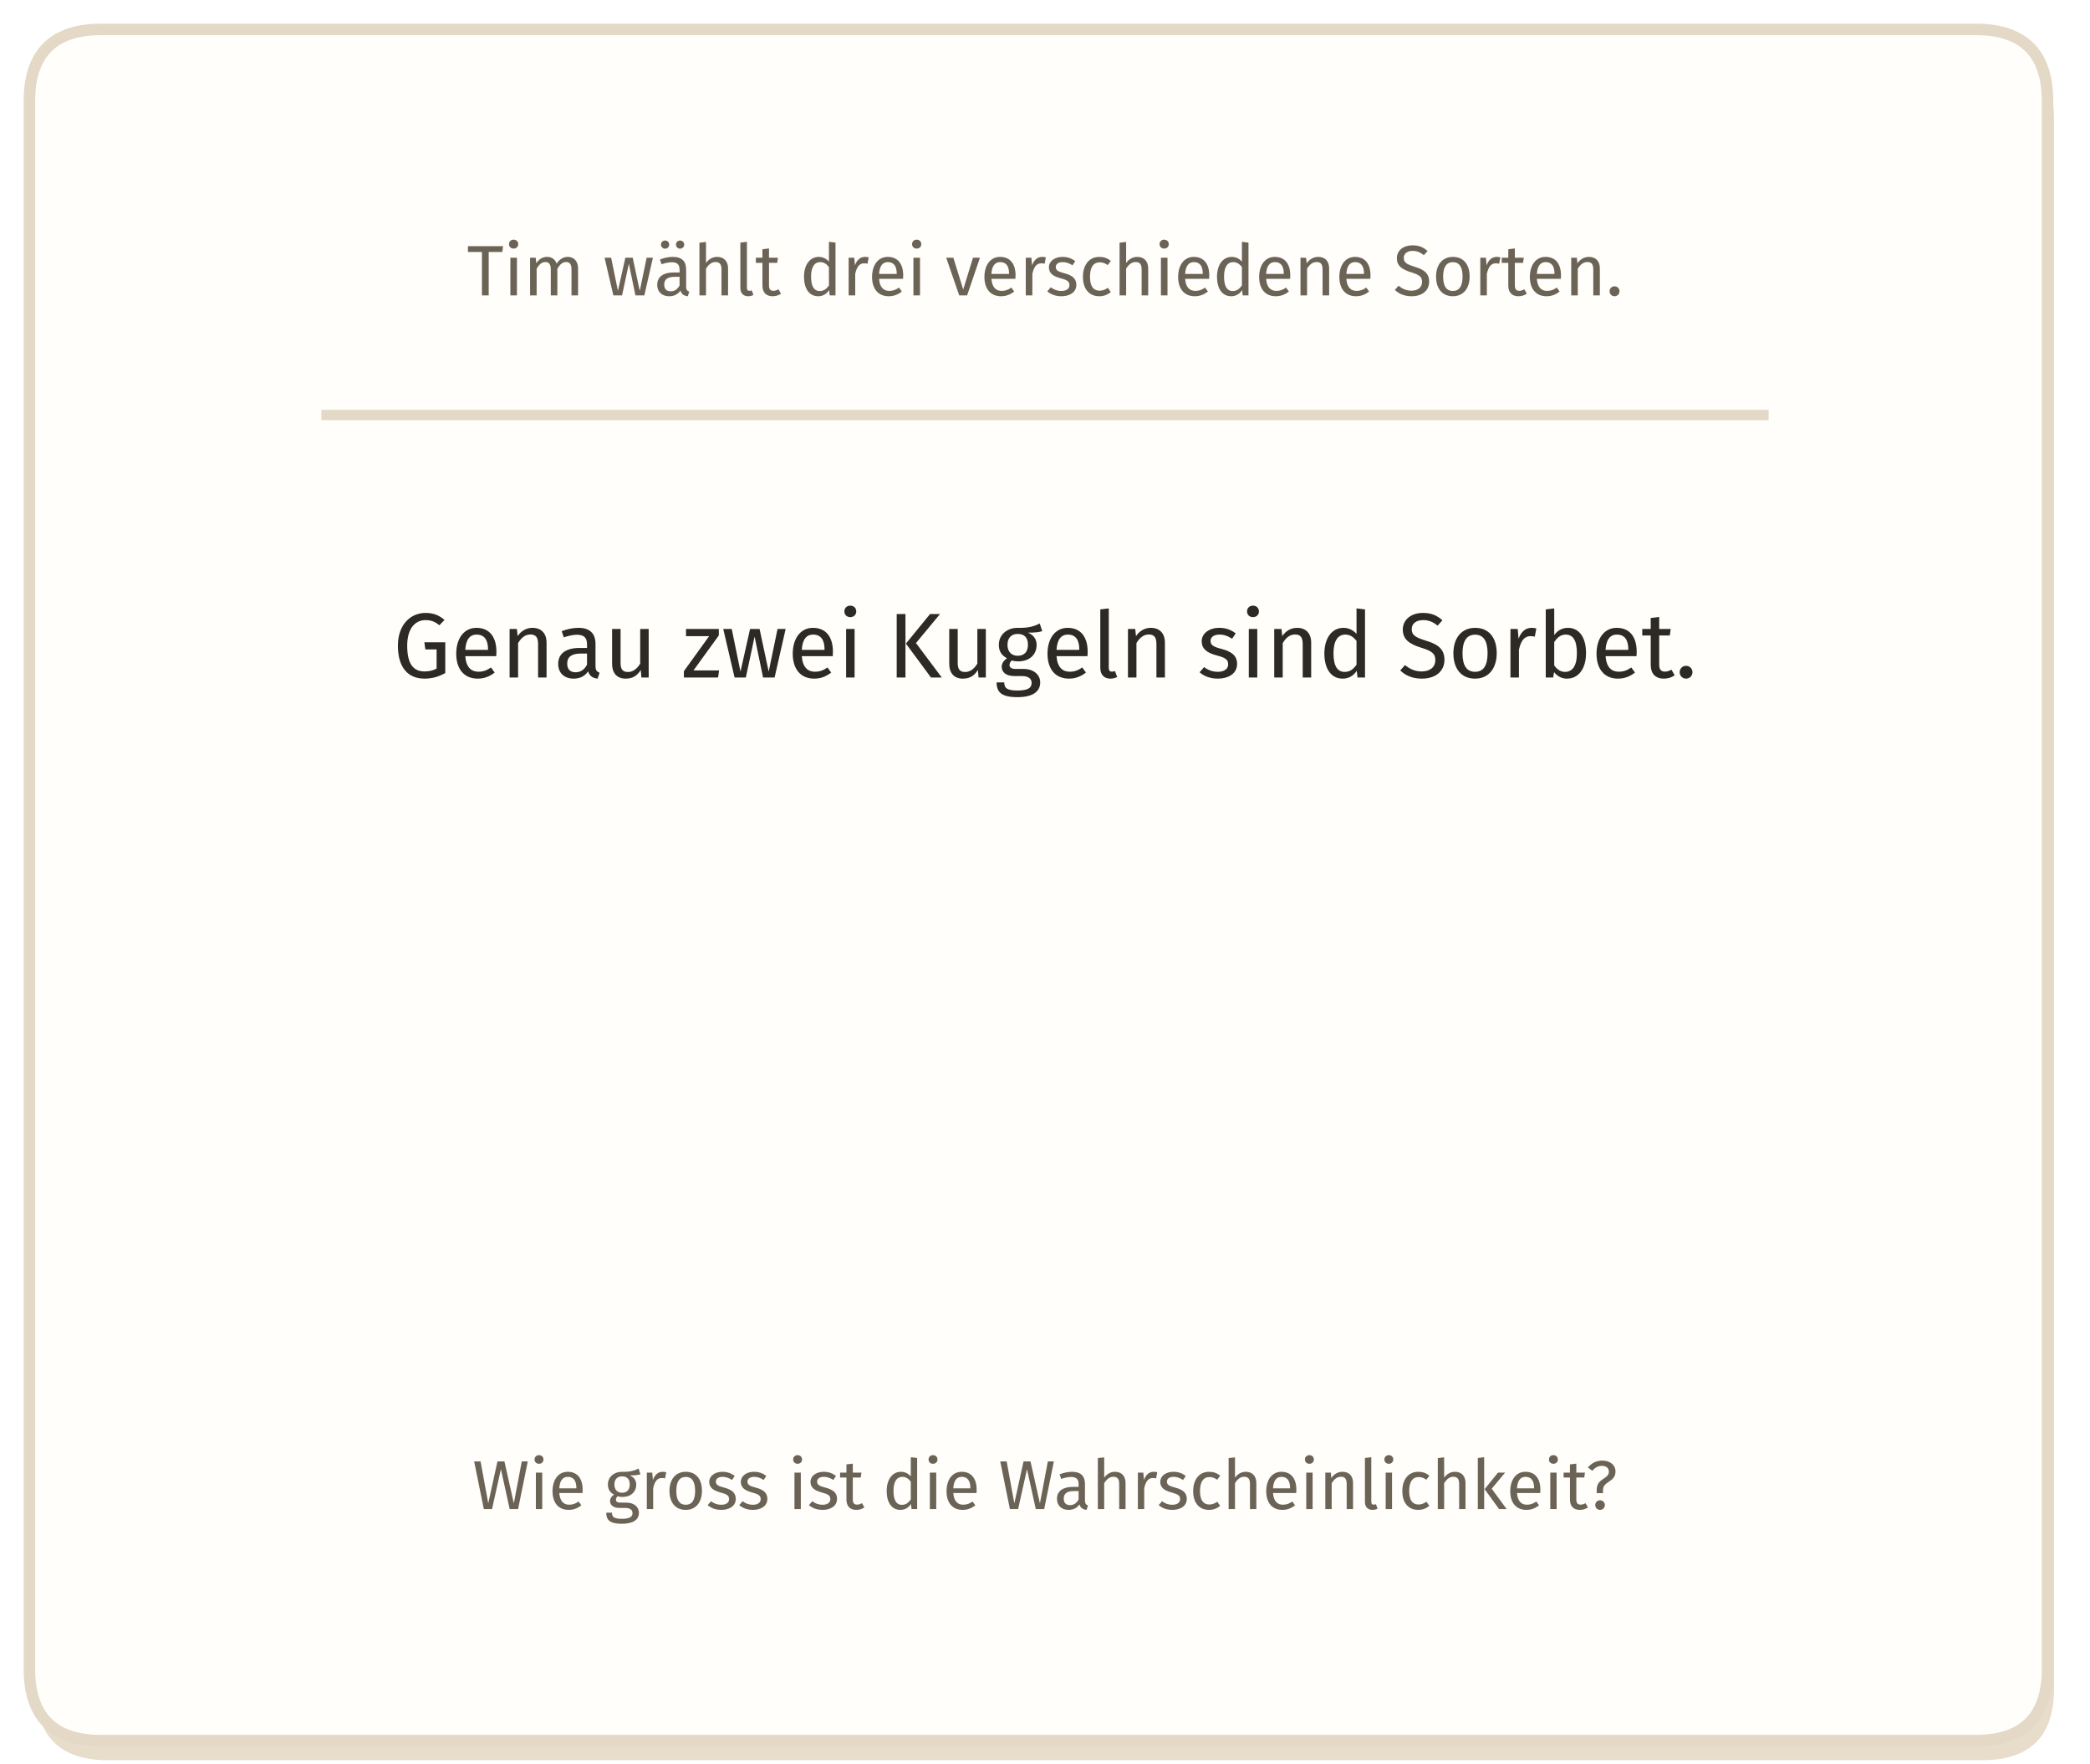
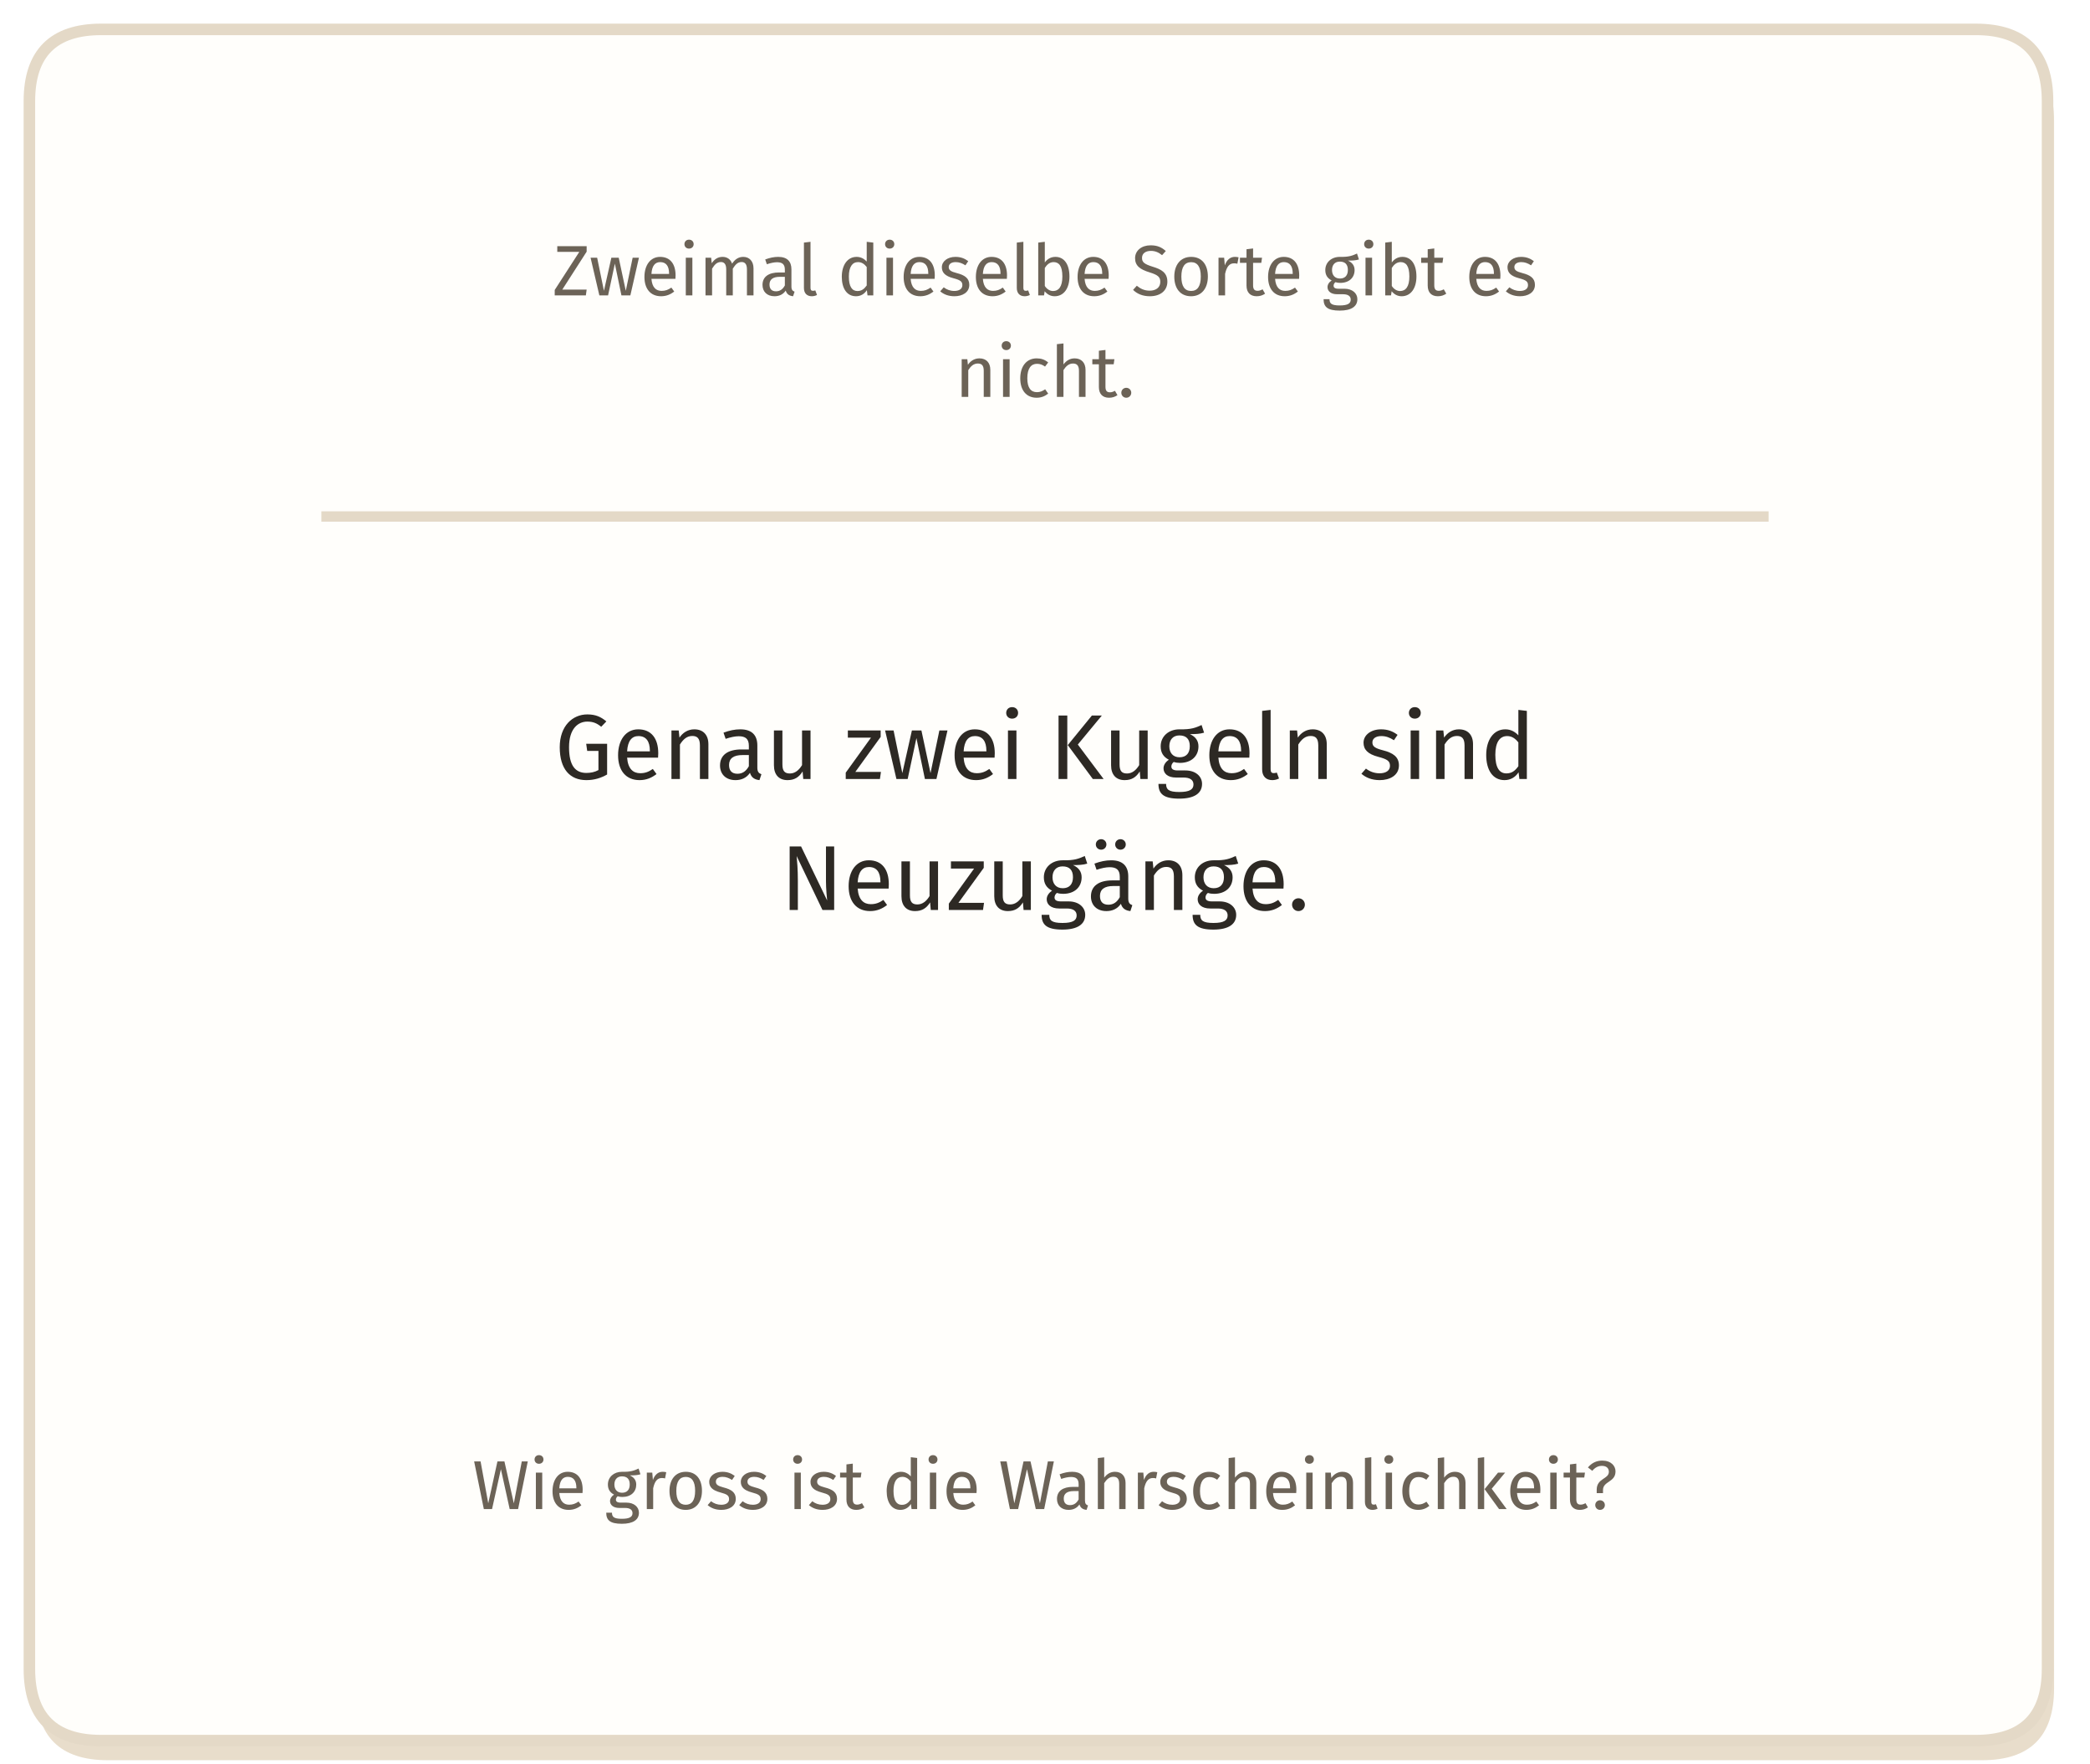
<svg xmlns="http://www.w3.org/2000/svg" xmlns:xlink="http://www.w3.org/1999/xlink" width="181.417pt" height="153.071pt" viewBox="0 0 181.417 153.071" version="1.1">
  <defs>
    <style type="text/css">*{stroke-linejoin: round; stroke-linecap: butt}</style>
  </defs>
  <g id="figure_1">
    <g id="patch_1">
      <path d="M 0 153.071  L 181.417 153.071  L 181.417 0  L 0 0  L 0 153.071  z " style="fill: none" />
    </g>
    <g id="axes_1">
      <g id="patch_2">
        <path d="M 9.354 152.787  L 172.063 152.787  Q 178.299 152.787 178.299 146.551  L 178.299 10.488  Q 178.299 4.252 172.063 4.252  L 9.354 4.252  Q 3.118 4.252 3.118 10.488  L 3.118 146.551  Q 3.118 152.787 9.354 152.787  z " clip-path="url(#p677f99e3bf)" style="fill: #e8ddcb" />
      </g>
      <g id="patch_3">
        <path d="M 8.787 151.087  L 171.496 151.087  Q 177.732 151.087 177.732 144.85  L 177.732 8.787  Q 177.732 2.551 171.496 2.551  L 8.787 2.551  Q 2.551 2.551 2.551 8.787  L 2.551 144.85  Q 2.551 151.087 8.787 151.087  z " clip-path="url(#p677f99e3bf)" style="fill: #fffefb; stroke: #e4d9c7; stroke-linejoin: miter" />
      </g>
      <g id="line2d_1">
-         <path d="M 28.346 36.022  L 153.071 36.022  " clip-path="url(#p677f99e3bf)" style="fill: none; stroke: #e4d9c7; stroke-width: 0.9; stroke-linecap: square" />
+         <path d="M 28.346 44.832  L 153.071 44.832  " clip-path="url(#p677f99e3bf)" style="fill: none; stroke: #e4d9c7; stroke-width: 0.9; stroke-linecap: square" />
      </g>
      <g id="text_1">
-         <g style="fill: #6c6357" transform="translate(40.5245 25.63952) scale(0.062 -0.062)">
+         <g style="fill: #6c6357" transform="translate(47.96499 25.63952) scale(0.062 -0.062)">
          <defs>
-             <path id="FiraSans-Regular-ff" d="M 3245 4410  L 96 4410  L 96 3891  L 1350 3891  L 1350 0  L 1958 0  L 1958 3891  L 3181 3891  L 3245 4410  z " transform="scale(0.015625)" />
+             <path id="FiraSans-Regular-144" d="M 3053 4410  L 422 4410  L 422 3898  L 2394 3898  L 192 486  L 192 0  L 2982 0  L 3053 518  L 870 518  L 3053 3917  L 3053 4410  z " transform="scale(0.015625)" />
+             <path id="FiraSans-Regular-2dd" d="M 4461 3373  L 3898 3373  L 3283 410  L 2650 3373  L 1990 3373  L 1325 410  L 717 3373  L 128 3373  L 915 0  L 1696 0  L 2304 2842  L 2893 0  L 3693 0  L 4461 3373  z " transform="scale(0.015625)" />
+             <path id="FiraSans-Regular-1a8" d="M 3155 1786  C 3155 2816 2675 3450 1766 3450  C 896 3450 365 2701 365 1651  C 365 582 915 -77 1856 -77  C 2323 -77 2701 83 3034 346  L 2778 698  C 2483 493 2234 403 1901 403  C 1414 403 1050 704 992 1485  L 3142 1485  C 3149 1562 3155 1670 3155 1786  z M 2573 1920  L 992 1920  C 1037 2669 1331 2982 1779 2982  C 2310 2982 2573 2618 2573 1958  L 2573 1920  z " transform="scale(0.015625)" />
            <path id="FiraSans-Regular-1f6" d="M 877 4992  C 634 4992 467 4819 467 4589  C 467 4365 634 4192 877 4192  C 1126 4192 1293 4365 1293 4589  C 1293 4819 1126 4992 877 4992  z M 1178 3373  L 589 3373  L 589 0  L 1178 0  L 1178 3373  z " transform="scale(0.015625)" />
            <path id="FiraSans-Regular-22d" d="M 3974 3450  C 3520 3450 3213 3206 2970 2842  C 2842 3226 2534 3450 2118 3450  C 1677 3450 1370 3219 1146 2880  L 1094 3373  L 589 3373  L 589 0  L 1178 0  L 1178 2394  C 1402 2752 1606 2989 1971 2989  C 2227 2989 2445 2842 2445 2336  L 2445 0  L 3034 0  L 3034 2394  C 3264 2752 3462 2989 3827 2989  C 4083 2989 4301 2842 4301 2336  L 4301 0  L 4890 0  L 4890 2419  C 4890 3053 4525 3450 3974 3450  z " transform="scale(0.015625)" />
+             <path id="FiraSans-Regular-157" d="M 2848 787  L 2848 2330  C 2848 3034 2477 3450 1664 3450  C 1286 3450 915 3373 499 3219  L 646 2790  C 992 2906 1306 2970 1555 2970  C 2022 2970 2259 2790 2259 2304  L 2259 2054  L 1741 2054  C 800 2054 256 1664 256 941  C 256 339 659 -77 1331 -77  C 1741 -77 2099 77 2336 429  C 2438 96 2656 -38 2995 -77  L 3130 333  C 2957 397 2848 493 2848 787  z M 1466 365  C 1082 365 883 576 883 973  C 883 1434 1197 1664 1818 1664  L 2259 1664  L 2259 890  C 2067 538 1811 365 1466 365  z " transform="scale(0.015625)" />
+             <path id="FiraSans-Regular-21b" d="M 1254 -77  C 1427 -77 1594 -32 1722 38  L 1568 448  C 1504 422 1434 410 1350 410  C 1197 410 1139 499 1139 678  L 1139 4800  L 550 4730  L 550 666  C 550 186 826 -77 1254 -77  z " transform="scale(0.015625)" />
            <path id="FiraSans-Regular-925" transform="scale(0.015625)" />
-             <path id="FiraSans-Regular-2dd" d="M 4461 3373  L 3898 3373  L 3283 410  L 2650 3373  L 1990 3373  L 1325 410  L 717 3373  L 128 3373  L 915 0  L 1696 0  L 2304 2842  L 2893 0  L 3693 0  L 4461 3373  z " transform="scale(0.015625)" />
-             <path id="FiraSans-Regular-16a" d="M 966 4186  C 1171 4186 1331 4346 1331 4550  C 1331 4755 1171 4915 966 4915  C 755 4915 595 4755 595 4550  C 595 4346 755 4186 966 4186  z M 2304 4186  C 2515 4186 2675 4346 2675 4550  C 2675 4755 2515 4915 2304 4915  C 2099 4915 1939 4755 1939 4550  C 1939 4346 2099 4186 2304 4186  z M 2848 787  L 2848 2330  C 2848 3034 2477 3450 1664 3450  C 1286 3450 915 3373 499 3219  L 646 2790  C 992 2906 1306 2970 1555 2970  C 2022 2970 2259 2790 2259 2304  L 2259 2054  L 1741 2054  C 800 2054 256 1664 256 941  C 256 339 659 -77 1331 -77  C 1741 -77 2099 77 2336 429  C 2438 96 2656 -38 2995 -77  L 3130 333  C 2957 397 2848 493 2848 787  z M 1466 365  C 1082 365 883 576 883 973  C 883 1434 1197 1664 1818 1664  L 2259 1664  L 2259 890  C 2067 538 1811 365 1466 365  z " transform="scale(0.015625)" />
-             <path id="FiraSans-Regular-1eb" d="M 2176 3450  C 1754 3450 1421 3238 1178 2906  L 1178 4787  L 589 4723  L 589 0  L 1178 0  L 1178 2400  C 1402 2752 1664 2989 2029 2989  C 2349 2989 2566 2842 2566 2336  L 2566 0  L 3155 0  L 3155 2419  C 3155 3053 2790 3450 2176 3450  z " transform="scale(0.015625)" />
-             <path id="FiraSans-Regular-21b" d="M 1254 -77  C 1427 -77 1594 -32 1722 38  L 1568 448  C 1504 422 1434 410 1350 410  C 1197 410 1139 499 1139 678  L 1139 4800  L 550 4730  L 550 666  C 550 186 826 -77 1254 -77  z " transform="scale(0.015625)" />
-             <path id="FiraSans-Regular-29a" d="M 2086 544  C 1920 454 1786 410 1638 410  C 1344 410 1235 570 1235 909  L 1235 2918  L 1971 2918  L 2035 3373  L 1235 3373  L 1235 4205  L 646 4134  L 646 3373  L 58 3373  L 58 2918  L 646 2918  L 646 883  C 646 256 986 -77 1555 -77  C 1843 -77 2086 0 2310 154  L 2086 544  z " transform="scale(0.015625)" />
            <path id="FiraSans-Regular-195" d="M 2598 4800  L 2598 3034  C 2374 3270 2086 3450 1690 3450  C 864 3450 365 2701 365 1670  C 365 621 819 -77 1638 -77  C 2054 -77 2394 128 2611 467  L 2669 0  L 3187 0  L 3187 4730  L 2598 4800  z M 1766 390  C 1280 390 998 794 998 1683  C 998 2560 1312 2982 1818 2982  C 2150 2982 2387 2810 2598 2541  L 2598 890  C 2374 576 2144 390 1766 390  z " transform="scale(0.015625)" />
-             <path id="FiraSans-Regular-27c" d="M 2054 3450  C 1645 3450 1331 3194 1152 2688  L 1094 3373  L 589 3373  L 589 0  L 1178 0  L 1178 1926  C 1318 2573 1562 2874 1984 2874  C 2106 2874 2176 2861 2278 2835  L 2387 3411  C 2285 3437 2163 3450 2054 3450  z " transform="scale(0.015625)" />
-             <path id="FiraSans-Regular-1a8" d="M 3155 1786  C 3155 2816 2675 3450 1766 3450  C 896 3450 365 2701 365 1651  C 365 582 915 -77 1856 -77  C 2323 -77 2701 83 3034 346  L 2778 698  C 2483 493 2234 403 1901 403  C 1414 403 1050 704 992 1485  L 3142 1485  C 3149 1562 3155 1670 3155 1786  z M 2573 1920  L 992 1920  C 1037 2669 1331 2982 1779 2982  C 2310 2982 2573 2618 2573 1958  L 2573 1920  z " transform="scale(0.015625)" />
-             <path id="FiraSans-Regular-2d9" d="M 3085 3373  L 2464 3373  L 1587 525  L 704 3373  L 64 3373  L 1229 0  L 1939 0  L 3085 3373  z " transform="scale(0.015625)" />
            <path id="FiraSans-Regular-28c" d="M 1523 3450  C 826 3450 307 3059 307 2522  C 307 2048 595 1734 1325 1542  C 1978 1370 2144 1242 2144 909  C 2144 589 1862 397 1421 397  C 1056 397 742 518 474 723  L 160 365  C 454 109 864 -77 1434 -77  C 2118 -77 2765 243 2765 947  C 2765 1536 2355 1818 1645 1997  C 1101 2138 922 2266 922 2541  C 922 2810 1158 2982 1542 2982  C 1856 2982 2118 2886 2419 2694  L 2669 3066  C 2349 3309 1997 3450 1523 3450  z " transform="scale(0.015625)" />
-             <path id="FiraSans-Regular-189" d="M 1837 3450  C 922 3450 365 2733 365 1658  C 365 570 928 -77 1837 -77  C 2227 -77 2566 51 2867 294  L 2598 678  C 2342 512 2144 422 1862 422  C 1331 422 998 787 998 1670  C 998 2547 1331 2963 1862 2963  C 2144 2963 2355 2880 2586 2714  L 2867 3085  C 2554 3347 2234 3450 1837 3450  z " transform="scale(0.015625)" />
-             <path id="FiraSans-Regular-233" d="M 2176 3450  C 1734 3450 1376 3219 1146 2874  L 1094 3373  L 589 3373  L 589 0  L 1178 0  L 1178 2394  C 1402 2752 1658 2989 2035 2989  C 2362 2989 2566 2842 2566 2336  L 2566 0  L 3155 0  L 3155 2419  C 3155 3059 2797 3450 2176 3450  z " transform="scale(0.015625)" />
+             <path id="FiraSans-Regular-17f" d="M 2131 3450  C 1722 3450 1408 3264 1178 2950  L 1178 4800  L 589 4730  L 589 0  L 1107 0  L 1165 371  C 1395 90 1690 -77 2061 -77  C 2880 -77 3386 634 3386 1690  C 3386 2816 2893 3450 2131 3450  z M 1920 390  C 1619 390 1350 576 1178 845  L 1178 2458  C 1350 2726 1594 2982 1965 2982  C 2438 2982 2752 2650 2752 1690  C 2752 768 2413 390 1920 390  z " transform="scale(0.015625)" />
            <path id="FiraSans-Regular-f3" d="M 1728 4486  C 915 4486 339 4013 339 3334  C 339 2650 787 2323 1645 2061  C 2394 1830 2598 1638 2598 1210  C 2598 678 2170 422 1651 422  C 1171 422 826 595 493 864  L 160 493  C 525 134 1024 -77 1658 -77  C 2650 -77 3232 461 3232 1229  C 3232 2074 2630 2349 1926 2566  C 1133 2810 960 2989 960 3360  C 960 3782 1312 3987 1754 3987  C 2118 3987 2426 3872 2758 3603  L 3091 3974  C 2720 4307 2336 4486 1728 4486  z " transform="scale(0.015625)" />
            <path id="FiraSans-Regular-244" d="M 1875 3450  C 915 3450 365 2726 365 1683  C 365 614 909 -77 1869 -77  C 2822 -77 3373 646 3373 1690  C 3373 2758 2835 3450 1875 3450  z M 1875 2976  C 2432 2976 2739 2566 2739 1690  C 2739 806 2432 397 1869 397  C 1306 397 998 806 998 1683  C 998 2566 1312 2976 1875 2976  z " transform="scale(0.015625)" />
-             <path id="FiraSans-Regular-8d6" d="M 762 813  C 512 813 320 614 320 371  C 320 122 512 -77 762 -77  C 1018 -77 1210 122 1210 371  C 1210 614 1018 813 762 813  z " transform="scale(0.015625)" />
+             <path id="FiraSans-Regular-27c" d="M 2054 3450  C 1645 3450 1331 3194 1152 2688  L 1094 3373  L 589 3373  L 589 0  L 1178 0  L 1178 1926  C 1318 2573 1562 2874 1984 2874  C 2106 2874 2176 2861 2278 2835  L 2387 3411  C 2285 3437 2163 3450 2054 3450  z " transform="scale(0.015625)" />
+             <path id="FiraSans-Regular-29a" d="M 2086 544  C 1920 454 1786 410 1638 410  C 1344 410 1235 570 1235 909  L 1235 2918  L 1971 2918  L 2035 3373  L 1235 3373  L 1235 4205  L 646 4134  L 646 3373  L 58 3373  L 58 2918  L 646 2918  L 646 883  C 646 256 986 -77 1555 -77  C 1843 -77 2086 0 2310 154  L 2086 544  z " transform="scale(0.015625)" />
+             <path id="FiraSans-Regular-1d6" d="M 3155 3750  C 2758 3571 2451 3430 1613 3450  C 870 3450 314 2963 314 2272  C 314 1837 493 1542 883 1338  C 640 1178 512 960 512 742  C 512 403 781 102 1382 102  L 1914 102  C 2336 102 2592 -58 2592 -378  C 2592 -717 2336 -902 1606 -902  C 864 -902 691 -723 691 -339  L 160 -339  C 160 -1024 506 -1363 1606 -1363  C 2650 -1363 3187 -992 3187 -339  C 3187 198 2726 595 2035 595  L 1498 595  C 1152 595 1056 717 1056 870  C 1056 992 1126 1114 1222 1184  C 1363 1139 1498 1120 1651 1120  C 2458 1120 2938 1600 2938 2266  C 2938 2656 2739 2938 2342 3117  C 2726 3117 3046 3130 3328 3219  L 3155 3750  z M 1613 3027  C 2093 3027 2336 2771 2336 2278  C 2336 1792 2086 1510 1626 1510  C 1165 1510 915 1824 915 2272  C 915 2714 1158 3027 1613 3027  z " transform="scale(0.015625)" />
          </defs>
-           <use xlink:href="#FiraSans-Regular-ff" />
-           <use xlink:href="#FiraSans-Regular-1f6" transform="translate(51.70312 0)" />
-           <use xlink:href="#FiraSans-Regular-22d" transform="translate(79.29688 0)" />
-           <use xlink:href="#FiraSans-Regular-925" transform="translate(164.2969 0)" />
-           <use xlink:href="#FiraSans-Regular-2dd" transform="translate(190.7969 0)" />
-           <use xlink:href="#FiraSans-Regular-16a" transform="translate(262.5 0)" />
-           <use xlink:href="#FiraSans-Regular-1eb" transform="translate(316.4062 0)" />
-           <use xlink:href="#FiraSans-Regular-21b" transform="translate(374.3125 0)" />
-           <use xlink:href="#FiraSans-Regular-29a" transform="translate(403.7188 0)" />
-           <use xlink:href="#FiraSans-Regular-925" transform="translate(439.8125 0)" />
-           <use xlink:href="#FiraSans-Regular-195" transform="translate(466.3125 0)" />
-           <use xlink:href="#FiraSans-Regular-27c" transform="translate(525.3125 0)" />
-           <use xlink:href="#FiraSans-Regular-1a8" transform="translate(561.6094 0)" />
-           <use xlink:href="#FiraSans-Regular-1f6" transform="translate(616.0156 0)" />
-           <use xlink:href="#FiraSans-Regular-925" transform="translate(643.6094 0)" />
-           <use xlink:href="#FiraSans-Regular-2d9" transform="translate(670.1094 0)" />
-           <use xlink:href="#FiraSans-Regular-1a8" transform="translate(718.9062 0)" />
-           <use xlink:href="#FiraSans-Regular-27c" transform="translate(773.3125 0)" />
-           <use xlink:href="#FiraSans-Regular-28c" transform="translate(810.1094 0)" />
-           <use xlink:href="#FiraSans-Regular-189" transform="translate(856.8125 0)" />
-           <use xlink:href="#FiraSans-Regular-1eb" transform="translate(904.6094 0)" />
-           <use xlink:href="#FiraSans-Regular-1f6" transform="translate(962.5156 0)" />
-           <use xlink:href="#FiraSans-Regular-1a8" transform="translate(990.1094 0)" />
-           <use xlink:href="#FiraSans-Regular-195" transform="translate(1044.516 0)" />
-           <use xlink:href="#FiraSans-Regular-1a8" transform="translate(1103.516 0)" />
-           <use xlink:href="#FiraSans-Regular-233" transform="translate(1157.922 0)" />
-           <use xlink:href="#FiraSans-Regular-1a8" transform="translate(1215.828 0)" />
-           <use xlink:href="#FiraSans-Regular-925" transform="translate(1270.234 0)" />
-           <use xlink:href="#FiraSans-Regular-f3" transform="translate(1296.734 0)" />
-           <use xlink:href="#FiraSans-Regular-244" transform="translate(1351.234 0)" />
-           <use xlink:href="#FiraSans-Regular-27c" transform="translate(1409.641 0)" />
-           <use xlink:href="#FiraSans-Regular-29a" transform="translate(1447.938 0)" />
-           <use xlink:href="#FiraSans-Regular-1a8" transform="translate(1482.531 0)" />
-           <use xlink:href="#FiraSans-Regular-233" transform="translate(1536.938 0)" />
-           <use xlink:href="#FiraSans-Regular-8d6" transform="translate(1594.844 0)" />
+           <use xlink:href="#FiraSans-Regular-144" />
+           <use xlink:href="#FiraSans-Regular-2dd" transform="translate(51.20312 0)" />
+           <use xlink:href="#FiraSans-Regular-1a8" transform="translate(122.9062 0)" />
+           <use xlink:href="#FiraSans-Regular-1f6" transform="translate(177.3125 0)" />
+           <use xlink:href="#FiraSans-Regular-22d" transform="translate(204.9062 0)" />
+           <use xlink:href="#FiraSans-Regular-157" transform="translate(289.9062 0)" />
+           <use xlink:href="#FiraSans-Regular-21b" transform="translate(343.3125 0)" />
+           <use xlink:href="#FiraSans-Regular-925" transform="translate(372.7188 0)" />
+           <use xlink:href="#FiraSans-Regular-195" transform="translate(399.2188 0)" />
+           <use xlink:href="#FiraSans-Regular-1f6" transform="translate(458.2188 0)" />
+           <use xlink:href="#FiraSans-Regular-1a8" transform="translate(485.8125 0)" />
+           <use xlink:href="#FiraSans-Regular-28c" transform="translate(540.2188 0)" />
+           <use xlink:href="#FiraSans-Regular-1a8" transform="translate(586.9219 0)" />
+           <use xlink:href="#FiraSans-Regular-21b" transform="translate(641.3281 0)" />
+           <use xlink:href="#FiraSans-Regular-17f" transform="translate(670.7344 0)" />
+           <use xlink:href="#FiraSans-Regular-1a8" transform="translate(729.3281 0)" />
+           <use xlink:href="#FiraSans-Regular-925" transform="translate(783.7344 0)" />
+           <use xlink:href="#FiraSans-Regular-f3" transform="translate(810.2344 0)" />
+           <use xlink:href="#FiraSans-Regular-244" transform="translate(864.7344 0)" />
+           <use xlink:href="#FiraSans-Regular-27c" transform="translate(923.1406 0)" />
+           <use xlink:href="#FiraSans-Regular-29a" transform="translate(961.4375 0)" />
+           <use xlink:href="#FiraSans-Regular-1a8" transform="translate(996.0312 0)" />
+           <use xlink:href="#FiraSans-Regular-925" transform="translate(1050.438 0)" />
+           <use xlink:href="#FiraSans-Regular-1d6" transform="translate(1076.938 0)" />
+           <use xlink:href="#FiraSans-Regular-1f6" transform="translate(1128.938 0)" />
+           <use xlink:href="#FiraSans-Regular-17f" transform="translate(1156.531 0)" />
+           <use xlink:href="#FiraSans-Regular-29a" transform="translate(1215.125 0)" />
+           <use xlink:href="#FiraSans-Regular-925" transform="translate(1251.219 0)" />
+           <use xlink:href="#FiraSans-Regular-1a8" transform="translate(1277.719 0)" />
+           <use xlink:href="#FiraSans-Regular-28c" transform="translate(1332.125 0)" />
        </g>
      </g>
      <g id="text_2">
-         <g style="fill: #2d2924" transform="translate(34.09866 58.80923) scale(0.08 -0.08)">
+         <g style="fill: #6c6357" transform="translate(82.90587 34.44907) scale(0.062 -0.062)">
+           <defs>
+             <path id="FiraSans-Regular-233" d="M 2176 3450  C 1734 3450 1376 3219 1146 2874  L 1094 3373  L 589 3373  L 589 0  L 1178 0  L 1178 2394  C 1402 2752 1658 2989 2035 2989  C 2362 2989 2566 2842 2566 2336  L 2566 0  L 3155 0  L 3155 2419  C 3155 3059 2797 3450 2176 3450  z " transform="scale(0.015625)" />
+             <path id="FiraSans-Regular-189" d="M 1837 3450  C 922 3450 365 2733 365 1658  C 365 570 928 -77 1837 -77  C 2227 -77 2566 51 2867 294  L 2598 678  C 2342 512 2144 422 1862 422  C 1331 422 998 787 998 1670  C 998 2547 1331 2963 1862 2963  C 2144 2963 2355 2880 2586 2714  L 2867 3085  C 2554 3347 2234 3450 1837 3450  z " transform="scale(0.015625)" />
+             <path id="FiraSans-Regular-1eb" d="M 2176 3450  C 1754 3450 1421 3238 1178 2906  L 1178 4787  L 589 4723  L 589 0  L 1178 0  L 1178 2400  C 1402 2752 1664 2989 2029 2989  C 2349 2989 2566 2842 2566 2336  L 2566 0  L 3155 0  L 3155 2419  C 3155 3053 2790 3450 2176 3450  z " transform="scale(0.015625)" />
+             <path id="FiraSans-Regular-8d6" d="M 762 813  C 512 813 320 614 320 371  C 320 122 512 -77 762 -77  C 1018 -77 1210 122 1210 371  C 1210 614 1018 813 762 813  z " transform="scale(0.015625)" />
+           </defs>
+           <use xlink:href="#FiraSans-Regular-233" />
+           <use xlink:href="#FiraSans-Regular-1f6" transform="translate(57.90625 0)" />
+           <use xlink:href="#FiraSans-Regular-189" transform="translate(85.5 0)" />
+           <use xlink:href="#FiraSans-Regular-1eb" transform="translate(133.2969 0)" />
+           <use xlink:href="#FiraSans-Regular-29a" transform="translate(191.2031 0)" />
+           <use xlink:href="#FiraSans-Regular-8d6" transform="translate(227.7031 0)" />
+         </g>
+       </g>
+       <g id="text_3">
+         <g style="fill: #2d2924" transform="translate(48.14679 67.61878) scale(0.08 -0.08)">
          <defs>
            <path id="FiraSans-Regular-65" d="M 2266 4486  C 1248 4486 352 3693 352 2208  C 352 685 1062 -77 2202 -77  C 2765 -77 3226 77 3642 314  L 3642 2445  L 2189 2445  L 2259 1952  L 3040 1952  L 3040 621  C 2790 480 2496 422 2202 422  C 1427 422 998 941 998 2208  C 998 3507 1632 3987 2266 3987  C 2662 3987 2925 3878 3232 3629  L 3590 4000  C 3213 4314 2848 4486 2266 4486  z " transform="scale(0.015625)" />
-             <path id="FiraSans-Regular-157" d="M 2848 787  L 2848 2330  C 2848 3034 2477 3450 1664 3450  C 1286 3450 915 3373 499 3219  L 646 2790  C 992 2906 1306 2970 1555 2970  C 2022 2970 2259 2790 2259 2304  L 2259 2054  L 1741 2054  C 800 2054 256 1664 256 941  C 256 339 659 -77 1331 -77  C 1741 -77 2099 77 2336 429  C 2438 96 2656 -38 2995 -77  L 3130 333  C 2957 397 2848 493 2848 787  z M 1466 365  C 1082 365 883 576 883 973  C 883 1434 1197 1664 1818 1664  L 2259 1664  L 2259 890  C 2067 538 1811 365 1466 365  z " transform="scale(0.015625)" />
            <path id="FiraSans-Regular-2af" d="M 3091 3373  L 2502 3373  L 2502 966  C 2298 627 2022 384 1658 384  C 1293 384 1139 557 1139 1018  L 1139 3373  L 550 3373  L 550 954  C 550 294 902 -77 1491 -77  C 1971 -77 2285 115 2541 525  L 2586 0  L 3091 0  L 3091 3373  z " transform="scale(0.015625)" />
            <path id="FiraSans-Regular-2f2" d="M 2586 3373  L 307 3373  L 307 2874  L 1914 2874  L 160 442  L 160 0  L 2534 0  L 2605 493  L 826 493  L 2586 2925  L 2586 3373  z " transform="scale(0.015625)" />
            <path id="FiraSans-Regular-91" d="M 1248 4410  L 640 4410  L 640 0  L 1248 0  L 1248 4410  z M 3648 4410  L 2957 4410  L 1280 2355  L 3021 0  L 3770 0  L 1978 2394  L 3648 4410  z " transform="scale(0.015625)" />
-             <path id="FiraSans-Regular-1d6" d="M 3155 3750  C 2758 3571 2451 3430 1613 3450  C 870 3450 314 2963 314 2272  C 314 1837 493 1542 883 1338  C 640 1178 512 960 512 742  C 512 403 781 102 1382 102  L 1914 102  C 2336 102 2592 -58 2592 -378  C 2592 -717 2336 -902 1606 -902  C 864 -902 691 -723 691 -339  L 160 -339  C 160 -1024 506 -1363 1606 -1363  C 2650 -1363 3187 -992 3187 -339  C 3187 198 2726 595 2035 595  L 1498 595  C 1152 595 1056 717 1056 870  C 1056 992 1126 1114 1222 1184  C 1363 1139 1498 1120 1651 1120  C 2458 1120 2938 1600 2938 2266  C 2938 2656 2739 2938 2342 3117  C 2726 3117 3046 3130 3328 3219  L 3155 3750  z M 1613 3027  C 2093 3027 2336 2771 2336 2278  C 2336 1792 2086 1510 1626 1510  C 1165 1510 915 1824 915 2272  C 915 2714 1158 3027 1613 3027  z " transform="scale(0.015625)" />
-             <path id="FiraSans-Regular-17f" d="M 2131 3450  C 1722 3450 1408 3264 1178 2950  L 1178 4800  L 589 4730  L 589 0  L 1107 0  L 1165 371  C 1395 90 1690 -77 2061 -77  C 2880 -77 3386 634 3386 1690  C 3386 2816 2893 3450 2131 3450  z M 1920 390  C 1619 390 1350 576 1178 845  L 1178 2458  C 1350 2726 1594 2982 1965 2982  C 2438 2982 2752 2650 2752 1690  C 2752 768 2413 390 1920 390  z " transform="scale(0.015625)" />
          </defs>
          <use xlink:href="#FiraSans-Regular-65" />
          <use xlink:href="#FiraSans-Regular-1a8" transform="translate(63.09375 0)" />
          <use xlink:href="#FiraSans-Regular-233" transform="translate(117.5 0)" />
          <use xlink:href="#FiraSans-Regular-157" transform="translate(175.4062 0)" />
          <use xlink:href="#FiraSans-Regular-2af" transform="translate(229.3125 0)" />
          <use xlink:href="#FiraSans-Regular-925" transform="translate(286.8125 0)" />
          <use xlink:href="#FiraSans-Regular-2f2" transform="translate(313.3125 0)" />
          <use xlink:href="#FiraSans-Regular-2dd" transform="translate(356.5156 0)" />
          <use xlink:href="#FiraSans-Regular-1a8" transform="translate(428.2188 0)" />
          <use xlink:href="#FiraSans-Regular-1f6" transform="translate(482.625 0)" />
          <use xlink:href="#FiraSans-Regular-925" transform="translate(510.2188 0)" />
          <use xlink:href="#FiraSans-Regular-91" transform="translate(536.7188 0)" />
          <use xlink:href="#FiraSans-Regular-2af" transform="translate(595.125 0)" />
          <use xlink:href="#FiraSans-Regular-1d6" transform="translate(652.625 0)" />
          <use xlink:href="#FiraSans-Regular-1a8" transform="translate(704.625 0)" />
          <use xlink:href="#FiraSans-Regular-21b" transform="translate(759.0312 0)" />
          <use xlink:href="#FiraSans-Regular-233" transform="translate(788.4375 0)" />
          <use xlink:href="#FiraSans-Regular-925" transform="translate(846.3438 0)" />
          <use xlink:href="#FiraSans-Regular-28c" transform="translate(872.8438 0)" />
          <use xlink:href="#FiraSans-Regular-1f6" transform="translate(919.5469 0)" />
          <use xlink:href="#FiraSans-Regular-233" transform="translate(947.1406 0)" />
          <use xlink:href="#FiraSans-Regular-195" transform="translate(1005.047 0)" />
-           <use xlink:href="#FiraSans-Regular-925" transform="translate(1064.047 0)" />
-           <use xlink:href="#FiraSans-Regular-f3" transform="translate(1090.547 0)" />
-           <use xlink:href="#FiraSans-Regular-244" transform="translate(1145.047 0)" />
-           <use xlink:href="#FiraSans-Regular-27c" transform="translate(1203.453 0)" />
-           <use xlink:href="#FiraSans-Regular-17f" transform="translate(1241.75 0)" />
-           <use xlink:href="#FiraSans-Regular-1a8" transform="translate(1300.344 0)" />
-           <use xlink:href="#FiraSans-Regular-29a" transform="translate(1354.75 0)" />
-           <use xlink:href="#FiraSans-Regular-8d6" transform="translate(1391.25 0)" />
        </g>
      </g>
-       <g id="text_3">
+       <g id="text_4">
+         <g style="fill: #2d2924" transform="translate(67.74366 78.98593) scale(0.08 -0.08)">
+           <defs>
+             <path id="FiraSans-Regular-a5" d="M 3731 4410  L 3162 4410  L 3162 2003  C 3162 1466 3232 762 3245 659  L 1434 4410  L 640 4410  L 640 0  L 1210 0  L 1210 2022  C 1210 2842 1158 3379 1126 3744  L 2918 0  L 3731 0  L 3731 4410  z " transform="scale(0.015625)" />
+             <path id="FiraSans-Regular-16a" d="M 966 4186  C 1171 4186 1331 4346 1331 4550  C 1331 4755 1171 4915 966 4915  C 755 4915 595 4755 595 4550  C 595 4346 755 4186 966 4186  z M 2304 4186  C 2515 4186 2675 4346 2675 4550  C 2675 4755 2515 4915 2304 4915  C 2099 4915 1939 4755 1939 4550  C 1939 4346 2099 4186 2304 4186  z M 2848 787  L 2848 2330  C 2848 3034 2477 3450 1664 3450  C 1286 3450 915 3373 499 3219  L 646 2790  C 992 2906 1306 2970 1555 2970  C 2022 2970 2259 2790 2259 2304  L 2259 2054  L 1741 2054  C 800 2054 256 1664 256 941  C 256 339 659 -77 1331 -77  C 1741 -77 2099 77 2336 429  C 2438 96 2656 -38 2995 -77  L 3130 333  C 2957 397 2848 493 2848 787  z M 1466 365  C 1082 365 883 576 883 973  C 883 1434 1197 1664 1818 1664  L 2259 1664  L 2259 890  C 2067 538 1811 365 1466 365  z " transform="scale(0.015625)" />
+           </defs>
+           <use xlink:href="#FiraSans-Regular-a5" />
+           <use xlink:href="#FiraSans-Regular-1a8" transform="translate(68.29688 0)" />
+           <use xlink:href="#FiraSans-Regular-2af" transform="translate(122.7031 0)" />
+           <use xlink:href="#FiraSans-Regular-2f2" transform="translate(180.2031 0)" />
+           <use xlink:href="#FiraSans-Regular-2af" transform="translate(223.4062 0)" />
+           <use xlink:href="#FiraSans-Regular-1d6" transform="translate(280.9062 0)" />
+           <use xlink:href="#FiraSans-Regular-16a" transform="translate(332.9062 0)" />
+           <use xlink:href="#FiraSans-Regular-233" transform="translate(386.8125 0)" />
+           <use xlink:href="#FiraSans-Regular-1d6" transform="translate(444.7188 0)" />
+           <use xlink:href="#FiraSans-Regular-1a8" transform="translate(496.7188 0)" />
+           <use xlink:href="#FiraSans-Regular-8d6" transform="translate(550.125 0)" />
+         </g>
+       </g>
+       <g id="text_5">
        <g style="fill: #6c6357" transform="translate(41.0071 130.9864) scale(0.06 -0.06)">
          <defs>
            <path id="FiraSans-Regular-130" d="M 5126 4410  L 4570 4410  L 3834 531  L 2963 4410  L 2317 4410  L 1466 531  L 755 4410  L 160 4410  L 1056 0  L 1818 0  L 2637 3693  L 3450 0  L 4230 0  L 5126 4410  z " transform="scale(0.015625)" />
            <path id="FiraSans-Regular-215" d="M 1178 4800  L 589 4730  L 589 0  L 1178 0  L 1178 4800  z M 3117 3373  L 2458 3373  L 1216 1843  L 2554 0  L 3258 0  L 1875 1882  L 3117 3373  z " transform="scale(0.015625)" />
            <path id="FiraSans-Regular-8de" d="M 1523 4486  C 992 4486 557 4282 192 3853  L 595 3539  C 858 3859 1165 4000 1485 4000  C 1882 4000 2131 3802 2131 3450  C 2131 2758 1005 2867 1005 1792  L 1005 1472  L 1587 1472  L 1587 1760  C 1587 2598 2746 2464 2746 3488  C 2746 4000 2330 4486 1523 4486  z M 1312 813  C 1062 813 870 614 870 371  C 870 122 1062 -77 1312 -77  C 1568 -77 1760 122 1760 371  C 1760 614 1568 813 1312 813  z " transform="scale(0.015625)" />
          </defs>
          <use xlink:href="#FiraSans-Regular-130" />
          <use xlink:href="#FiraSans-Regular-1f6" transform="translate(82.59375 0)" />
          <use xlink:href="#FiraSans-Regular-1a8" transform="translate(110.1875 0)" />
          <use xlink:href="#FiraSans-Regular-925" transform="translate(164.5938 0)" />
          <use xlink:href="#FiraSans-Regular-1d6" transform="translate(191.0938 0)" />
          <use xlink:href="#FiraSans-Regular-27c" transform="translate(243.0938 0)" />
          <use xlink:href="#FiraSans-Regular-244" transform="translate(279.3906 0)" />
          <use xlink:href="#FiraSans-Regular-28c" transform="translate(337.7969 0)" />
          <use xlink:href="#FiraSans-Regular-28c" transform="translate(383.5 0)" />
          <use xlink:href="#FiraSans-Regular-925" transform="translate(430.2031 0)" />
          <use xlink:href="#FiraSans-Regular-1f6" transform="translate(456.7031 0)" />
          <use xlink:href="#FiraSans-Regular-28c" transform="translate(484.2969 0)" />
          <use xlink:href="#FiraSans-Regular-29a" transform="translate(531 0)" />
          <use xlink:href="#FiraSans-Regular-925" transform="translate(567.0938 0)" />
          <use xlink:href="#FiraSans-Regular-195" transform="translate(593.5938 0)" />
          <use xlink:href="#FiraSans-Regular-1f6" transform="translate(652.5938 0)" />
          <use xlink:href="#FiraSans-Regular-1a8" transform="translate(680.1875 0)" />
          <use xlink:href="#FiraSans-Regular-925" transform="translate(734.5938 0)" />
          <use xlink:href="#FiraSans-Regular-130" transform="translate(761.0938 0)" />
          <use xlink:href="#FiraSans-Regular-157" transform="translate(841.6875 0)" />
          <use xlink:href="#FiraSans-Regular-1eb" transform="translate(895.5938 0)" />
          <use xlink:href="#FiraSans-Regular-27c" transform="translate(953.5 0)" />
          <use xlink:href="#FiraSans-Regular-28c" transform="translate(990.2969 0)" />
          <use xlink:href="#FiraSans-Regular-189" transform="translate(1037 0)" />
          <use xlink:href="#FiraSans-Regular-1eb" transform="translate(1084.797 0)" />
          <use xlink:href="#FiraSans-Regular-1a8" transform="translate(1142.703 0)" />
          <use xlink:href="#FiraSans-Regular-1f6" transform="translate(1197.109 0)" />
          <use xlink:href="#FiraSans-Regular-233" transform="translate(1224.703 0)" />
          <use xlink:href="#FiraSans-Regular-21b" transform="translate(1282.609 0)" />
          <use xlink:href="#FiraSans-Regular-1f6" transform="translate(1312.016 0)" />
          <use xlink:href="#FiraSans-Regular-189" transform="translate(1339.609 0)" />
          <use xlink:href="#FiraSans-Regular-1eb" transform="translate(1387.406 0)" />
          <use xlink:href="#FiraSans-Regular-215" transform="translate(1445.312 0)" />
          <use xlink:href="#FiraSans-Regular-1a8" transform="translate(1495.719 0)" />
          <use xlink:href="#FiraSans-Regular-1f6" transform="translate(1550.125 0)" />
          <use xlink:href="#FiraSans-Regular-29a" transform="translate(1577.719 0)" />
          <use xlink:href="#FiraSans-Regular-8de" transform="translate(1610.812 0)" />
        </g>
      </g>
    </g>
  </g>
  <defs>
    <clipPath id="p677f99e3bf">
      <rect x="0" y="0" width="181.417" height="153.071" />
    </clipPath>
  </defs>
</svg>
